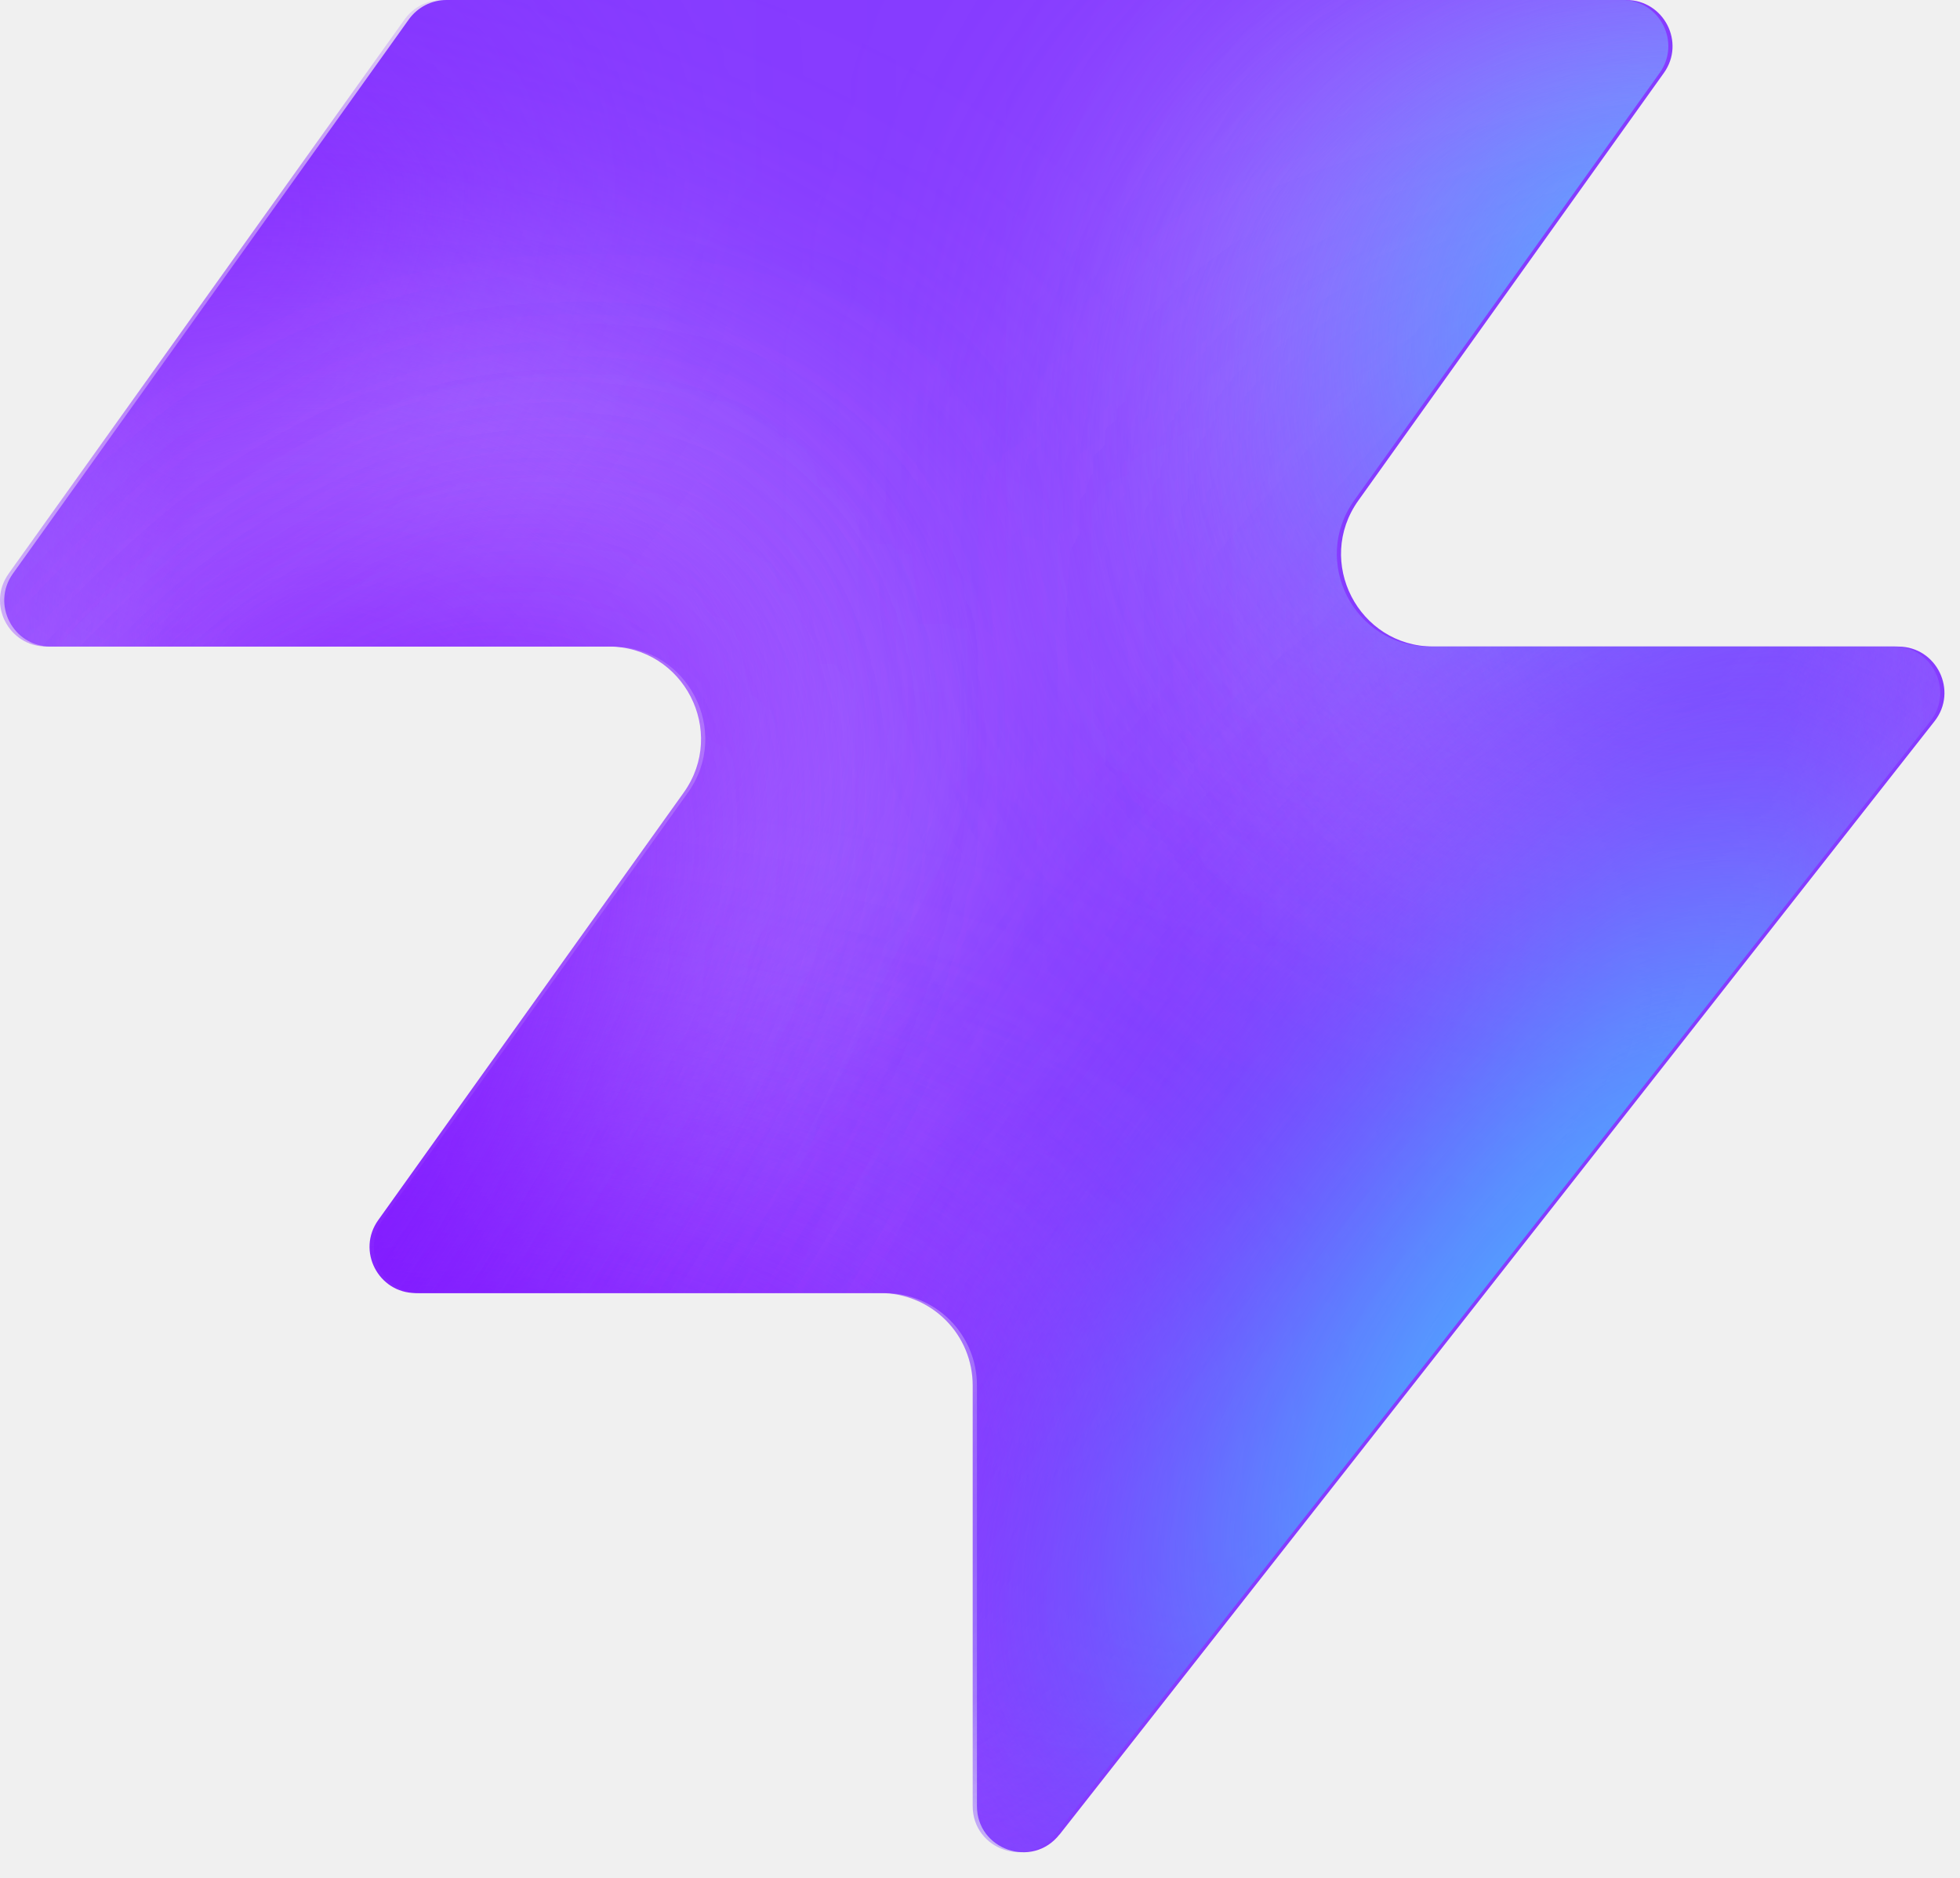
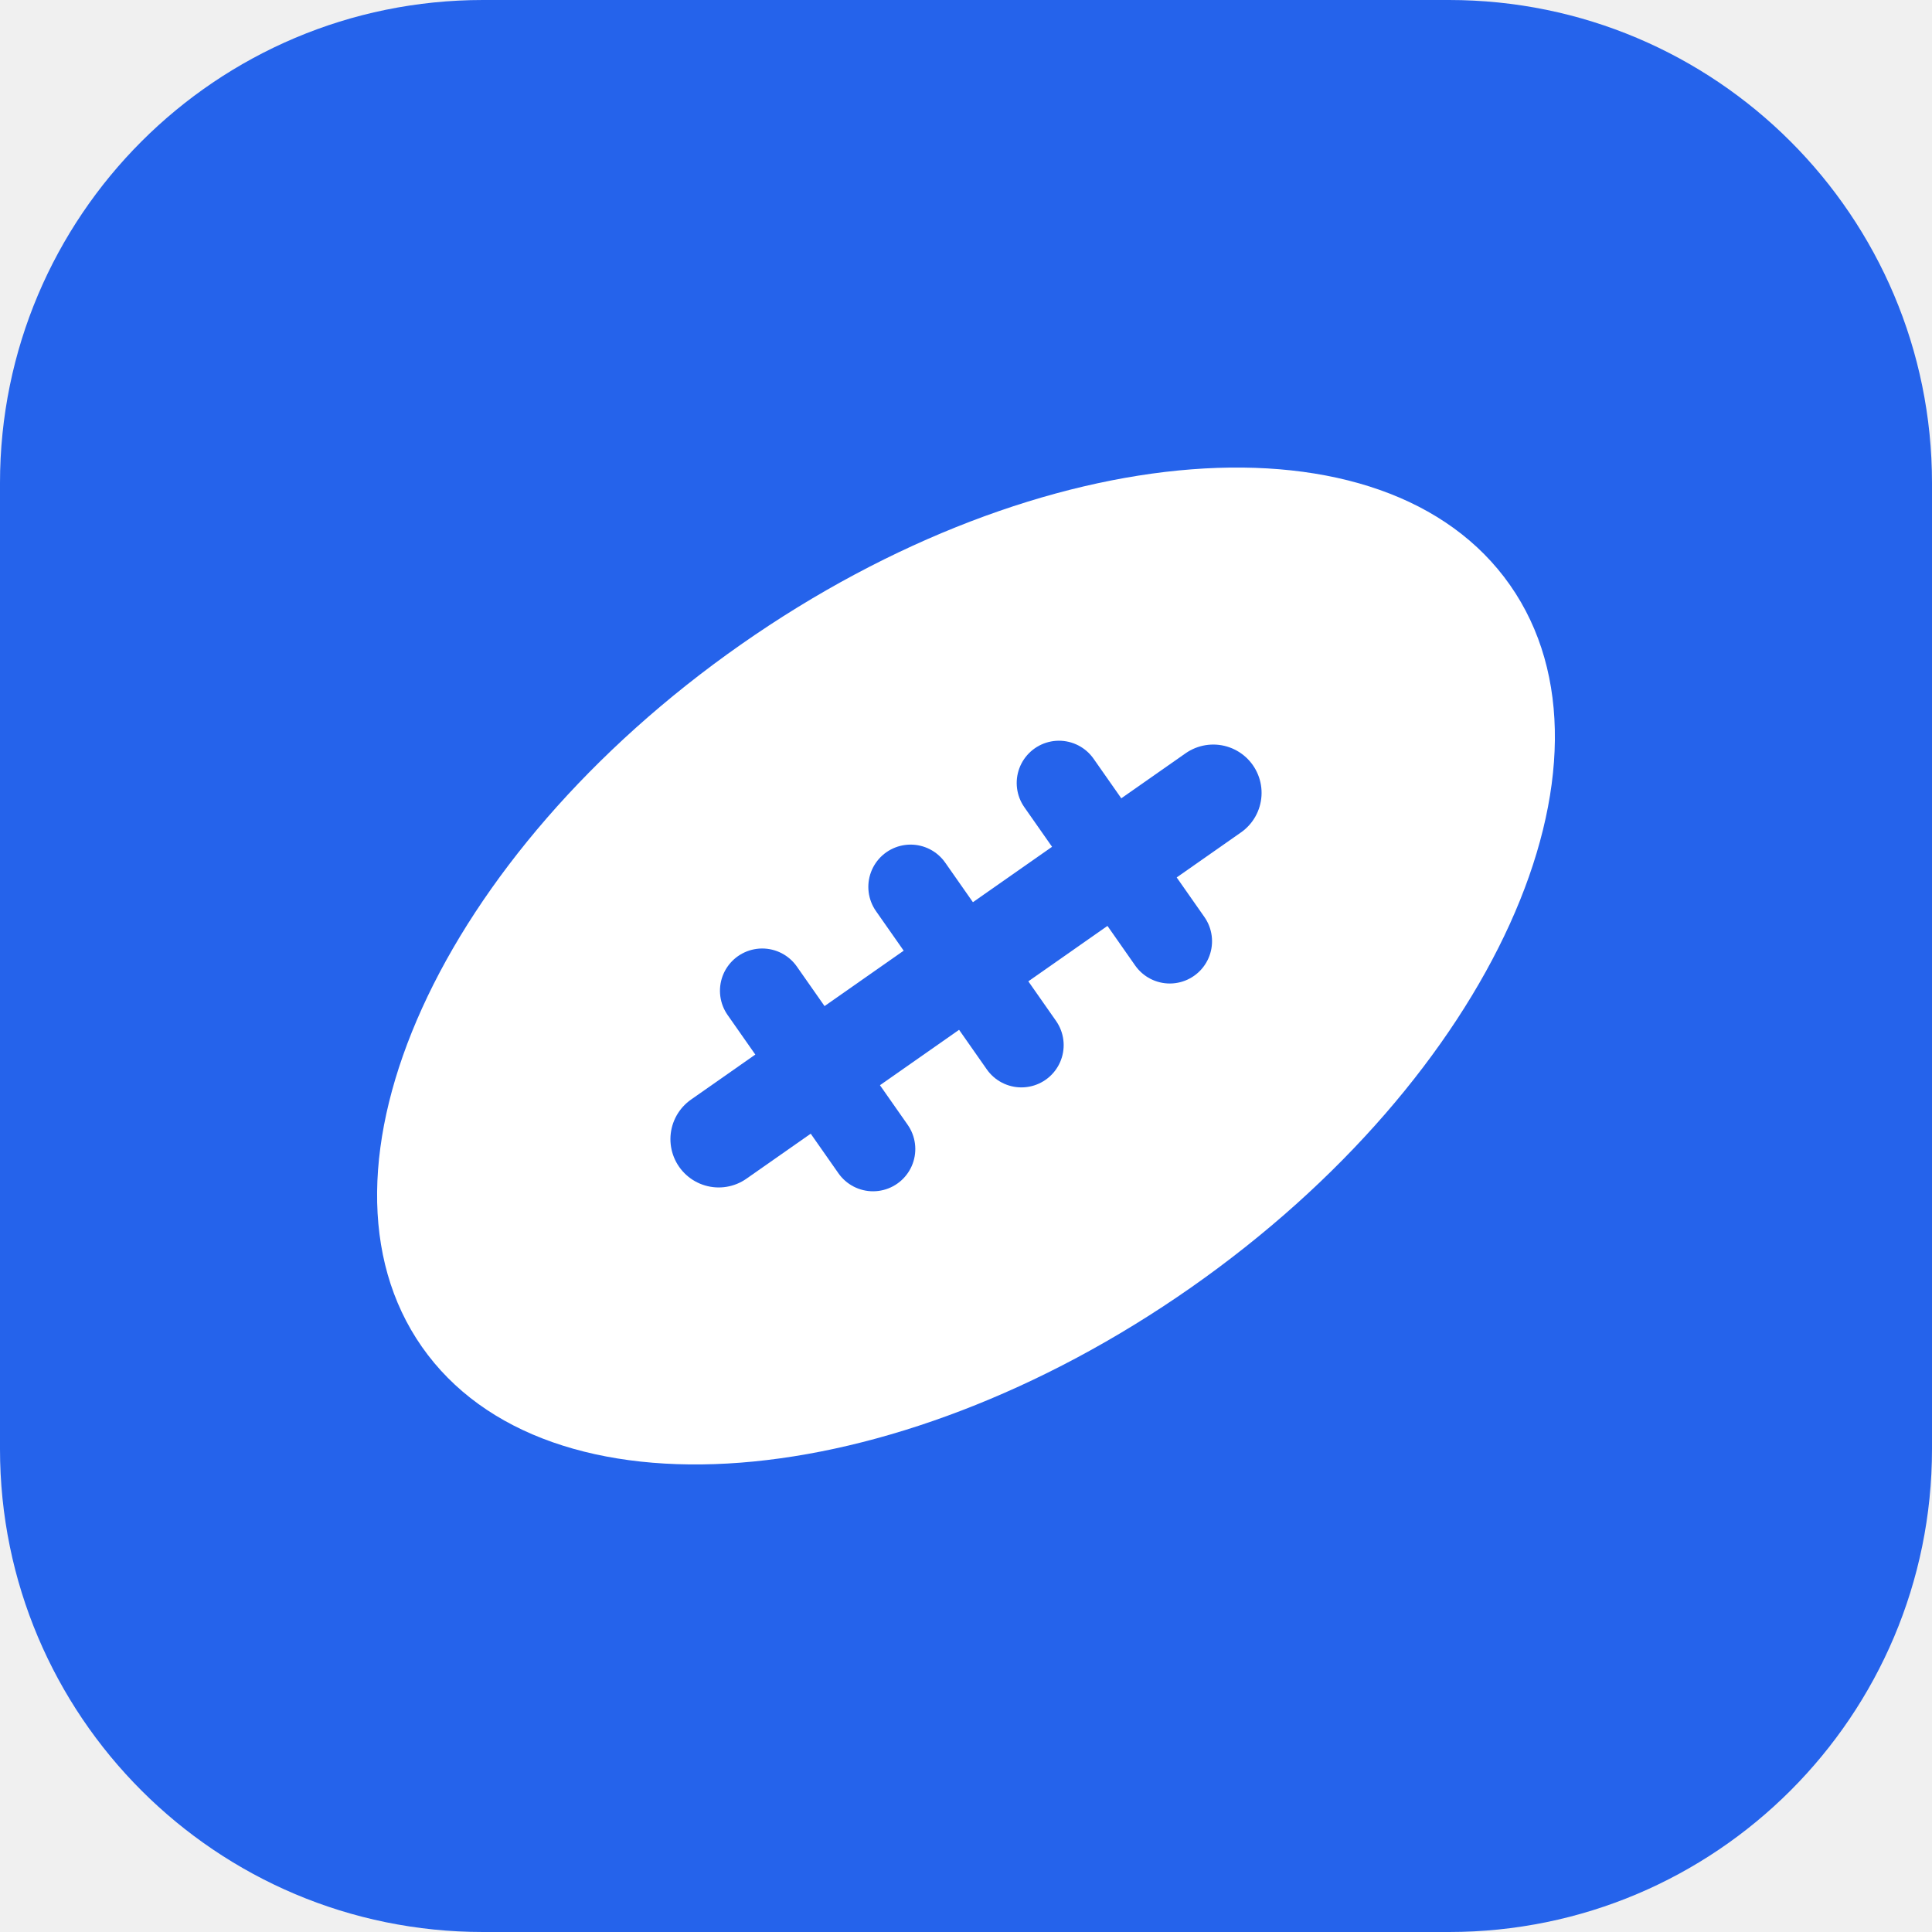
- <svg xmlns="http://www.w3.org/2000/svg" width="48" height="46" fill="none" viewBox="0 0 48 46">
-   <path fill="#863bff" d="M25.946 44.938c-.664.845-2.021.375-2.021-.698V33.937a2.26 2.26 0 0 0-2.262-2.262H10.287c-.92 0-1.456-1.04-.92-1.788l7.48-10.471c1.07-1.497 0-3.578-1.842-3.578H1.237c-.92 0-1.456-1.04-.92-1.788L10.013.474c.214-.297.556-.474.92-.474h28.894c.92 0 1.456 1.04.92 1.788l-7.48 10.471c-1.07 1.498 0 3.579 1.842 3.579h11.377c.943 0 1.473 1.088.89 1.83L25.947 44.94z" style="fill:#863bff;fill:color(display-p3 .525 .23 1);fill-opacity:1" />
-   <mask id="a" width="48" height="46" x="0" y="0" maskUnits="userSpaceOnUse" style="mask-type:alpha">
-     <path fill="#000" d="M25.842 44.938c-.664.844-2.021.375-2.021-.698V33.937a2.26 2.26 0 0 0-2.262-2.262H10.183c-.92 0-1.456-1.04-.92-1.788l7.48-10.471c1.07-1.498 0-3.579-1.842-3.579H1.133c-.92 0-1.456-1.04-.92-1.787L9.91.473c.214-.297.556-.474.92-.474h28.894c.92 0 1.456 1.04.92 1.788l-7.48 10.471c-1.07 1.498 0 3.578 1.842 3.578h11.377c.943 0 1.473 1.088.89 1.832L25.843 44.94z" style="fill:#000;fill-opacity:1" />
-   </mask>
-   <g mask="url(#a)">
-     <g filter="url(#b)">
-       <ellipse cx="5.508" cy="14.704" fill="#ede6ff" rx="5.508" ry="14.704" style="fill:#ede6ff;fill:color(display-p3 .927 .903 1);fill-opacity:1" transform="matrix(.00324 1 1 -.00324 -4.47 31.516)" />
-     </g>
-     <g filter="url(#c)">
-       <ellipse cx="10.399" cy="29.851" fill="#ede6ff" rx="10.399" ry="29.851" style="fill:#ede6ff;fill:color(display-p3 .927 .903 1);fill-opacity:1" transform="matrix(.00324 1 1 -.00324 -39.328 7.883)" />
-     </g>
-     <g filter="url(#d)">
-       <ellipse cx="5.508" cy="30.487" fill="#7e14ff" rx="5.508" ry="30.487" style="fill:#7e14ff;fill:color(display-p3 .492 .077 1);fill-opacity:1" transform="rotate(89.814 -25.913 -14.639)scale(1 -1)" />
-     </g>
-     <g filter="url(#e)">
-       <ellipse cx="5.508" cy="30.599" fill="#7e14ff" rx="5.508" ry="30.599" style="fill:#7e14ff;fill:color(display-p3 .492 .077 1);fill-opacity:1" transform="rotate(89.814 -32.644 -3.334)scale(1 -1)" />
-     </g>
-     <g filter="url(#f)">
-       <ellipse cx="5.508" cy="30.599" fill="#7e14ff" rx="5.508" ry="30.599" style="fill:#7e14ff;fill:color(display-p3 .492 .077 1);fill-opacity:1" transform="matrix(.00324 1 1 -.00324 -34.34 30.47)" />
-     </g>
-     <g filter="url(#g)">
-       <ellipse cx="14.072" cy="22.078" fill="#ede6ff" rx="14.072" ry="22.078" style="fill:#ede6ff;fill:color(display-p3 .927 .903 1);fill-opacity:1" transform="rotate(93.35 24.506 48.493)scale(-1 1)" />
-     </g>
-     <g filter="url(#h)">
-       <ellipse cx="3.47" cy="21.501" fill="#7e14ff" rx="3.47" ry="21.501" style="fill:#7e14ff;fill:color(display-p3 .492 .077 1);fill-opacity:1" transform="rotate(89.009 28.708 47.59)scale(-1 1)" />
-     </g>
-     <g filter="url(#i)">
-       <ellipse cx="3.47" cy="21.501" fill="#7e14ff" rx="3.47" ry="21.501" style="fill:#7e14ff;fill:color(display-p3 .492 .077 1);fill-opacity:1" transform="rotate(89.009 28.708 47.59)scale(-1 1)" />
-     </g>
-     <g filter="url(#j)">
-       <ellipse cx=".387" cy="8.972" fill="#7e14ff" rx="4.407" ry="29.108" style="fill:#7e14ff;fill:color(display-p3 .492 .077 1);fill-opacity:1" transform="rotate(39.51 .387 8.972)" />
-     </g>
-     <g filter="url(#k)">
-       <ellipse cx="47.523" cy="-6.092" fill="#7e14ff" rx="4.407" ry="29.108" style="fill:#7e14ff;fill:color(display-p3 .492 .077 1);fill-opacity:1" transform="rotate(37.892 47.523 -6.092)" />
-     </g>
-     <g filter="url(#l)">
-       <ellipse cx="41.412" cy="6.333" fill="#47bfff" rx="5.971" ry="9.665" style="fill:#47bfff;fill:color(display-p3 .28 .748 1);fill-opacity:1" transform="rotate(37.892 41.412 6.333)" />
-     </g>
-     <g filter="url(#m)">
-       <ellipse cx="-1.879" cy="38.332" fill="#7e14ff" rx="4.407" ry="29.108" style="fill:#7e14ff;fill:color(display-p3 .492 .077 1);fill-opacity:1" transform="rotate(37.892 -1.88 38.332)" />
-     </g>
-     <g filter="url(#n)">
-       <ellipse cx="-1.879" cy="38.332" fill="#7e14ff" rx="4.407" ry="29.108" style="fill:#7e14ff;fill:color(display-p3 .492 .077 1);fill-opacity:1" transform="rotate(37.892 -1.88 38.332)" />
-     </g>
-     <g filter="url(#o)">
-       <ellipse cx="35.651" cy="29.907" fill="#7e14ff" rx="4.407" ry="29.108" style="fill:#7e14ff;fill:color(display-p3 .492 .077 1);fill-opacity:1" transform="rotate(37.892 35.651 29.907)" />
-     </g>
-     <g filter="url(#p)">
-       <ellipse cx="38.418" cy="32.4" fill="#47bfff" rx="5.971" ry="15.297" style="fill:#47bfff;fill:color(display-p3 .28 .748 1);fill-opacity:1" transform="rotate(37.892 38.418 32.4)" />
-     </g>
+ <svg xmlns="http://www.w3.org/2000/svg" viewBox="0 0 32 32">
+   <rect width="32" height="32" rx="8" fill="#2563eb" />
+   <g transform="rotate(-35 16 16)">
+     <ellipse cx="16" cy="16" rx="11" ry="6.5" fill="#ffffff" />
+     <path d="M11 16h10" stroke="#2563eb" stroke-width="1.6" stroke-linecap="round" />
+     <path d="M13 14.4v3.2M16 14.4v3.2M19 14.4v3.2" stroke="#2563eb" stroke-width="1.4" stroke-linecap="round" />
  </g>
-   <defs>
-     <filter id="b" width="60.045" height="41.654" x="-19.77" y="16.149" color-interpolation-filters="sRGB" filterUnits="userSpaceOnUse">
-       <feFlood flood-opacity="0" result="BackgroundImageFix" />
-       <feBlend in="SourceGraphic" in2="BackgroundImageFix" result="shape" />
-       <feGaussianBlur result="effect1_foregroundBlur_2002_17158" stdDeviation="7.659" />
-     </filter>
-     <filter id="c" width="90.34" height="51.437" x="-54.613" y="-7.533" color-interpolation-filters="sRGB" filterUnits="userSpaceOnUse">
-       <feFlood flood-opacity="0" result="BackgroundImageFix" />
-       <feBlend in="SourceGraphic" in2="BackgroundImageFix" result="shape" />
-       <feGaussianBlur result="effect1_foregroundBlur_2002_17158" stdDeviation="7.659" />
-     </filter>
-     <filter id="d" width="79.355" height="29.4" x="-49.64" y="2.03" color-interpolation-filters="sRGB" filterUnits="userSpaceOnUse">
-       <feFlood flood-opacity="0" result="BackgroundImageFix" />
-       <feBlend in="SourceGraphic" in2="BackgroundImageFix" result="shape" />
-       <feGaussianBlur result="effect1_foregroundBlur_2002_17158" stdDeviation="4.596" />
-     </filter>
-     <filter id="e" width="79.579" height="29.4" x="-45.045" y="20.029" color-interpolation-filters="sRGB" filterUnits="userSpaceOnUse">
-       <feFlood flood-opacity="0" result="BackgroundImageFix" />
-       <feBlend in="SourceGraphic" in2="BackgroundImageFix" result="shape" />
-       <feGaussianBlur result="effect1_foregroundBlur_2002_17158" stdDeviation="4.596" />
-     </filter>
-     <filter id="f" width="79.579" height="29.4" x="-43.513" y="21.178" color-interpolation-filters="sRGB" filterUnits="userSpaceOnUse">
-       <feFlood flood-opacity="0" result="BackgroundImageFix" />
-       <feBlend in="SourceGraphic" in2="BackgroundImageFix" result="shape" />
-       <feGaussianBlur result="effect1_foregroundBlur_2002_17158" stdDeviation="4.596" />
-     </filter>
-     <filter id="g" width="74.749" height="58.852" x="15.756" y="-17.901" color-interpolation-filters="sRGB" filterUnits="userSpaceOnUse">
-       <feFlood flood-opacity="0" result="BackgroundImageFix" />
-       <feBlend in="SourceGraphic" in2="BackgroundImageFix" result="shape" />
-       <feGaussianBlur result="effect1_foregroundBlur_2002_17158" stdDeviation="7.659" />
-     </filter>
-     <filter id="h" width="61.377" height="25.362" x="23.548" y="2.284" color-interpolation-filters="sRGB" filterUnits="userSpaceOnUse">
-       <feFlood flood-opacity="0" result="BackgroundImageFix" />
-       <feBlend in="SourceGraphic" in2="BackgroundImageFix" result="shape" />
-       <feGaussianBlur result="effect1_foregroundBlur_2002_17158" stdDeviation="4.596" />
-     </filter>
-     <filter id="i" width="61.377" height="25.362" x="23.548" y="2.284" color-interpolation-filters="sRGB" filterUnits="userSpaceOnUse">
-       <feFlood flood-opacity="0" result="BackgroundImageFix" />
-       <feBlend in="SourceGraphic" in2="BackgroundImageFix" result="shape" />
-       <feGaussianBlur result="effect1_foregroundBlur_2002_17158" stdDeviation="4.596" />
-     </filter>
-     <filter id="j" width="56.045" height="63.649" x="-27.636" y="-22.853" color-interpolation-filters="sRGB" filterUnits="userSpaceOnUse">
-       <feFlood flood-opacity="0" result="BackgroundImageFix" />
-       <feBlend in="SourceGraphic" in2="BackgroundImageFix" result="shape" />
-       <feGaussianBlur result="effect1_foregroundBlur_2002_17158" stdDeviation="4.596" />
-     </filter>
-     <filter id="k" width="54.814" height="64.646" x="20.116" y="-38.415" color-interpolation-filters="sRGB" filterUnits="userSpaceOnUse">
-       <feFlood flood-opacity="0" result="BackgroundImageFix" />
-       <feBlend in="SourceGraphic" in2="BackgroundImageFix" result="shape" />
-       <feGaussianBlur result="effect1_foregroundBlur_2002_17158" stdDeviation="4.596" />
-     </filter>
-     <filter id="l" width="33.541" height="35.313" x="24.641" y="-11.323" color-interpolation-filters="sRGB" filterUnits="userSpaceOnUse">
-       <feFlood flood-opacity="0" result="BackgroundImageFix" />
-       <feBlend in="SourceGraphic" in2="BackgroundImageFix" result="shape" />
-       <feGaussianBlur result="effect1_foregroundBlur_2002_17158" stdDeviation="4.596" />
-     </filter>
-     <filter id="m" width="54.814" height="64.646" x="-29.286" y="6.009" color-interpolation-filters="sRGB" filterUnits="userSpaceOnUse">
-       <feFlood flood-opacity="0" result="BackgroundImageFix" />
-       <feBlend in="SourceGraphic" in2="BackgroundImageFix" result="shape" />
-       <feGaussianBlur result="effect1_foregroundBlur_2002_17158" stdDeviation="4.596" />
-     </filter>
-     <filter id="n" width="54.814" height="64.646" x="-29.286" y="6.009" color-interpolation-filters="sRGB" filterUnits="userSpaceOnUse">
-       <feFlood flood-opacity="0" result="BackgroundImageFix" />
-       <feBlend in="SourceGraphic" in2="BackgroundImageFix" result="shape" />
-       <feGaussianBlur result="effect1_foregroundBlur_2002_17158" stdDeviation="4.596" />
-     </filter>
-     <filter id="o" width="54.814" height="64.646" x="8.244" y="-2.416" color-interpolation-filters="sRGB" filterUnits="userSpaceOnUse">
-       <feFlood flood-opacity="0" result="BackgroundImageFix" />
-       <feBlend in="SourceGraphic" in2="BackgroundImageFix" result="shape" />
-       <feGaussianBlur result="effect1_foregroundBlur_2002_17158" stdDeviation="4.596" />
-     </filter>
-     <filter id="p" width="39.409" height="43.623" x="18.713" y="10.588" color-interpolation-filters="sRGB" filterUnits="userSpaceOnUse">
-       <feFlood flood-opacity="0" result="BackgroundImageFix" />
-       <feBlend in="SourceGraphic" in2="BackgroundImageFix" result="shape" />
-       <feGaussianBlur result="effect1_foregroundBlur_2002_17158" stdDeviation="4.596" />
-     </filter>
-   </defs>
</svg>
